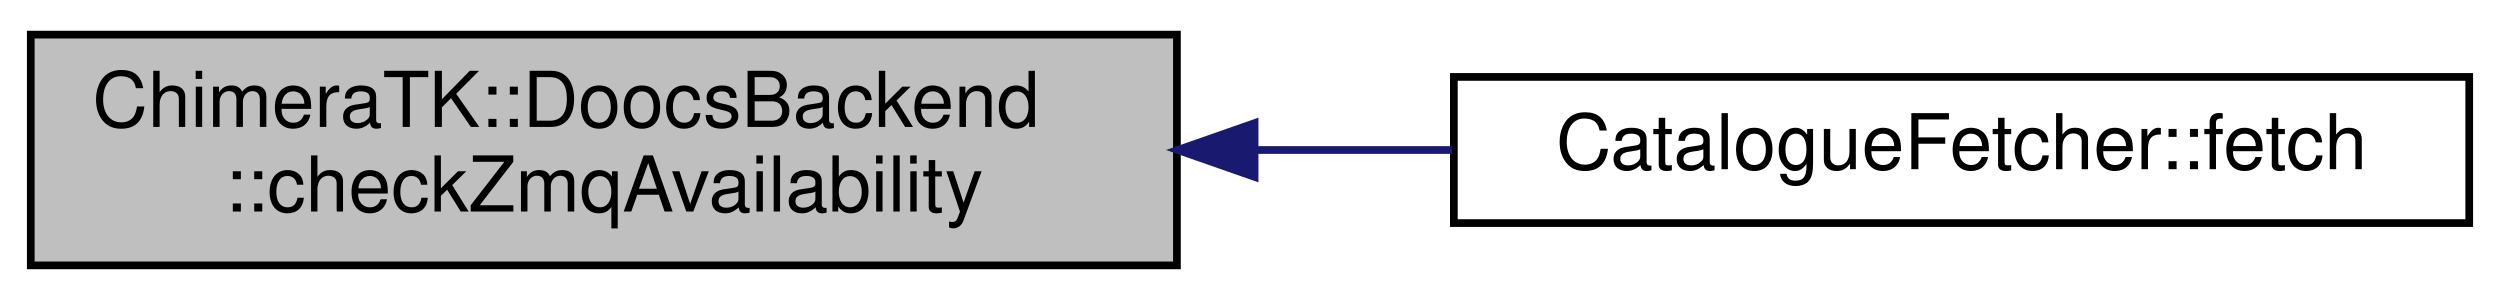
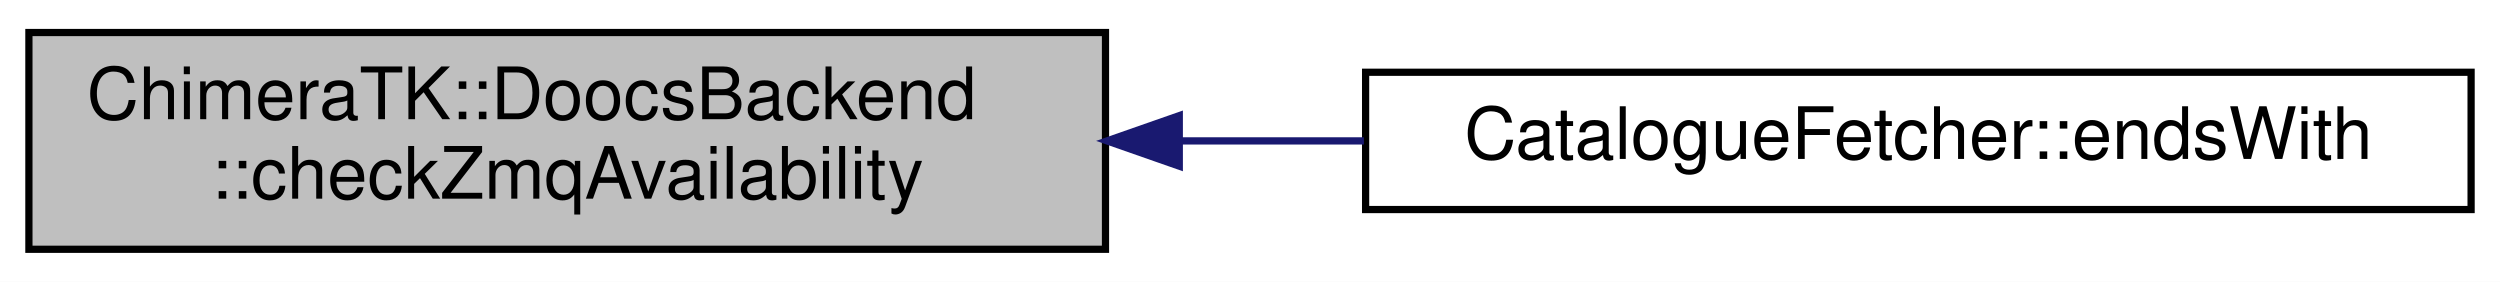
- <svg xmlns="http://www.w3.org/2000/svg" xmlns:xlink="http://www.w3.org/1999/xlink" width="325pt" height="39pt" viewBox="0.00 0.00 325.00 39.00">
+ <svg xmlns="http://www.w3.org/2000/svg" xmlns:xlink="http://www.w3.org/1999/xlink" width="346pt" height="39pt" viewBox="0.00 0.00 346.00 39.00">
  <g id="graph0" class="graph" transform="scale(1 1) rotate(0) translate(4 35)">
-     <polygon fill="#ffffff" stroke="transparent" points="-4,4 -4,-35 321,-35 321,4 -4,4" />
+     <polygon fill="#ffffff" stroke="transparent" points="-4,4 -4,-35 342,-35 342,4 -4,4" />
    <g id="node1" class="node">
      <polygon fill="#bfbfbf" stroke="#000000" points="0,-.5 0,-30.5 149,-30.5 149,-.5 0,-.5" />
      <text text-anchor="start" x="8" y="-18.5" font-family="Helvetica,sans-Serif" font-size="10.00" fill="#000000">ChimeraTK::DoocsBackend</text>
      <text text-anchor="middle" x="74.5" y="-7.5" font-family="Helvetica,sans-Serif" font-size="10.00" fill="#000000">::checkZmqAvailability</text>
    </g>
    <g id="node2" class="node">
      <g id="a_node2">
-         <a xlink:href="class_catalogue_fetcher.html#adc80e464130c9459ab10356335733fcd" target="_top" xlink:title="CatalogueFetcher::fetch">
-           <polygon fill="#ffffff" stroke="#000000" points="185,-6 185,-25 317,-25 317,-6 185,-6" />
-           <text text-anchor="middle" x="251" y="-13" font-family="Helvetica,sans-Serif" font-size="10.00" fill="#000000">CatalogueFetcher::fetch</text>
+         <a xlink:href="class_catalogue_fetcher.html#a2c688a97f8d9fd75edb2d703b14d7683" target="_top" xlink:title="CatalogueFetcher::endsWith">
+           <polygon fill="#ffffff" stroke="#000000" points="185,-6 185,-25 338,-25 338,-6 185,-6" />
+           <text text-anchor="middle" x="261.5" y="-13" font-family="Helvetica,sans-Serif" font-size="10.00" fill="#000000">CatalogueFetcher::endsWith</text>
        </a>
      </g>
    </g>
    <g id="edge1" class="edge">
-       <path fill="none" stroke="#191970" d="M159.159,-15.5C167.765,-15.5 176.417,-15.5 184.787,-15.5" />
-       <polygon fill="#191970" stroke="#191970" points="159.096,-12 149.096,-15.5 159.096,-19 159.096,-12" />
+       <path fill="none" stroke="#191970" d="M159.443,-15.5C167.882,-15.5 176.416,-15.5 184.765,-15.5" />
+       <polygon fill="#191970" stroke="#191970" points="159.214,-12 149.214,-15.5 159.214,-19 159.214,-12" />
    </g>
  </g>
</svg>
